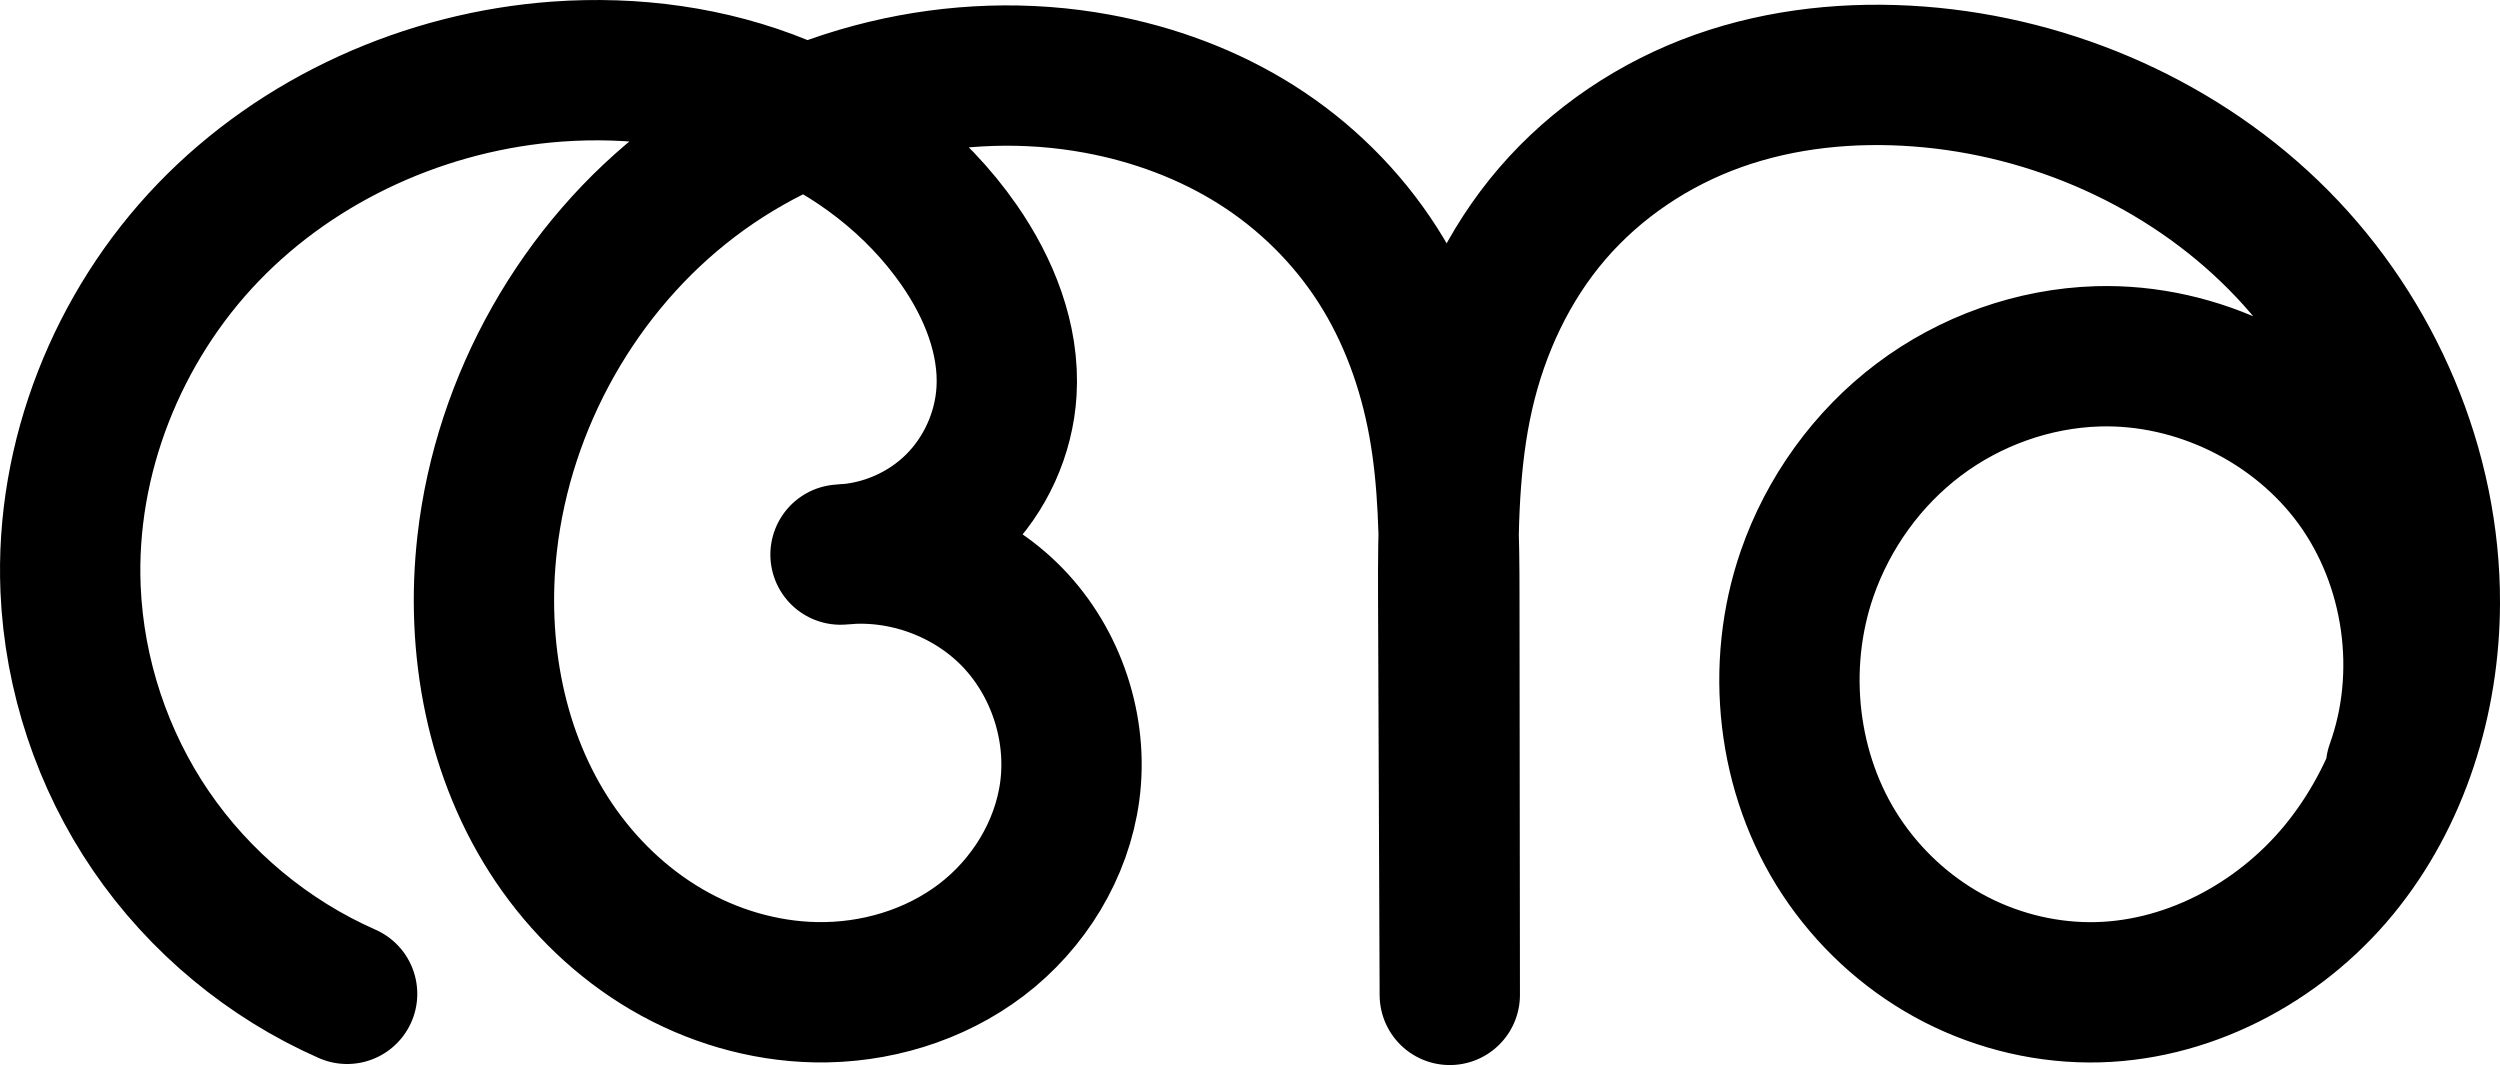
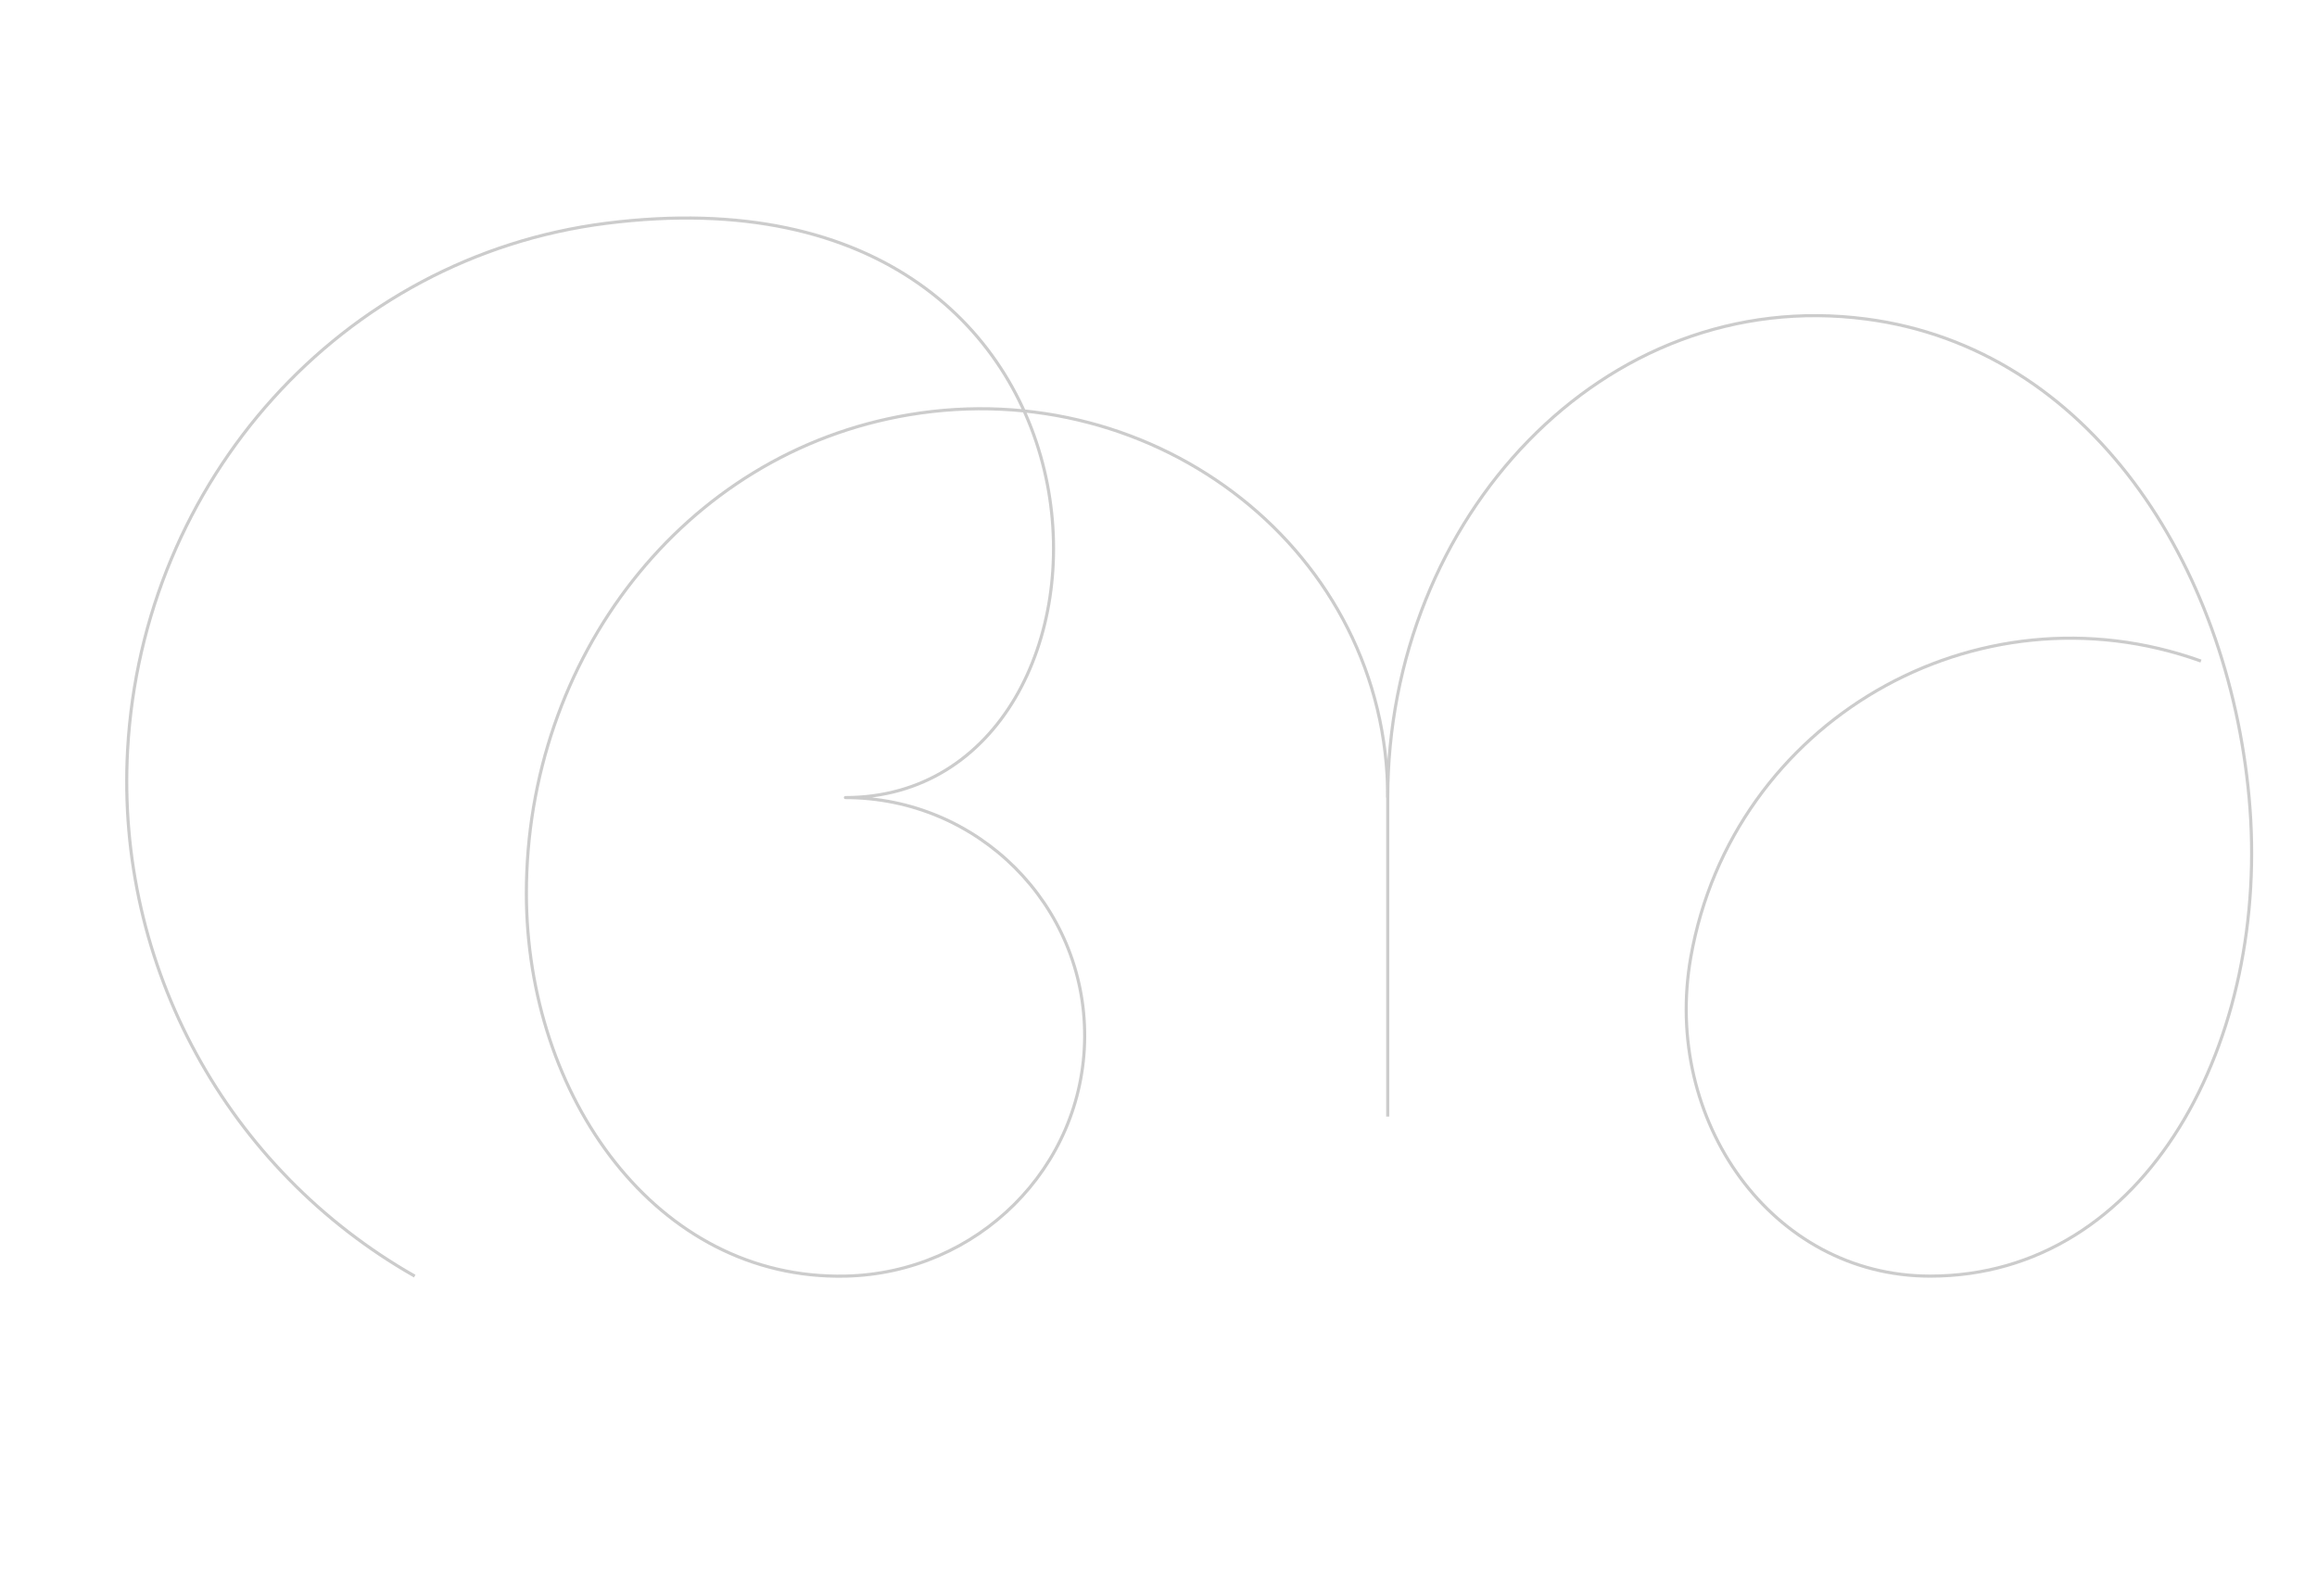
- <svg xmlns="http://www.w3.org/2000/svg" width="623.56" height="265.429" id="svg2992" version="1.1">
-   <defs id="defs5498" />
-   <g id="layer1" transform="translate(-992.898,235.2059)">
-     <path style="fill:none;fill-rule:evenodd;stroke:#000000;stroke-width:35;stroke-linecap:round;stroke-linejoin:round;stroke-miterlimit:4;stroke-dasharray:none;stroke-opacity:1" d="m 1079.477,12.682 c -19.655,-8.652 -36.81,-22.9 -48.923,-40.633 -12.113,-17.733 -19.145,-38.896 -20.054,-60.352 -1.383,-32.639 11.691,-65.42 34.351,-88.952 22.66,-23.532 54.454,-37.746 87.038,-40.095 18.991,-1.369 38.37,1.188 55.986,8.413 17.616,7.225 33.402,19.213 44.263,34.852 7.431,10.7 12.591,23.487 11.813,36.49 -0.633,10.587 -5.314,20.881 -12.876,28.317 -7.562,7.436 -17.933,11.944 -28.529,12.399 15.663,-1.588 31.921,4.346 42.877,15.651 10.957,11.305 16.38,27.74 14.302,43.346 -1.946,14.622 -10.278,28.136 -22.009,37.078 -11.731,8.942 -26.661,13.375 -41.409,13.084 -13.021,-0.256 -25.905,-4.097 -37.145,-10.676 -11.239,-6.58 -20.836,-15.858 -28.122,-26.652 -14.572,-21.59 -19.579,-48.813 -16.62,-74.692 4.044,-35.376 22.905,-68.892 51.276,-90.408 28.371,-21.516 65.9,-30.637 100.915,-24.171 14.032,2.591 27.665,7.615 39.721,15.247 12.056,7.632 22.455,17.887 30.157,29.899 7.702,12.012 12.637,25.688 15.184,39.728 2.547,14.04 2.713,28.389 2.728,42.658 l 0.108,99.732 -0.395,-99.428 c -0.067,-16.891 0.112,-33.935 3.86,-50.406 3.747,-16.47 11.088,-32.23 22.104,-45.034 11.016,-12.804 25.536,-22.487 41.455,-28.134 15.919,-5.647 33.096,-7.338 49.939,-6.069 33.475,2.523 66.113,16.95 89.748,40.79 23.635,23.84 37.857,57.032 37.739,90.602 -0.084,23.892 -7.521,48.063 -22.698,66.515 -15.177,18.453 -38.373,30.648 -62.264,30.523 -12.255,-0.064 -24.469,-3.296 -35.197,-9.219 -10.729,-5.923 -19.957,-14.517 -26.707,-24.746 -13.502,-20.456 -16.479,-47.318 -8.45,-70.476 5.255,-15.157 15.027,-28.744 27.838,-38.399 12.812,-9.655 28.624,-15.314 44.659,-15.793 24.837,-0.742 49.705,11.478 64.294,31.591 14.589,20.114 18.482,47.548 10.064,70.926" id="path4370-9-4-7" />
-   </g>
+ <svg xmlns="http://www.w3.org/2000/svg" version="1.1" width="1487.433" height="1024" viewBox="0 0 1487.433 1024">
+   <path d="M266.241 819.2C145.639 750.677,74.238 619.774,81.919 481.278C91.481 308.867,218.814 164.989,389.119 143.356C742.157 98.512,740.211 512,542.719 512C627.725 512,696.779 580.754,696.319 665.6C695.862 749.737,627.284 817.365,542.719 819.2C421.41 821.832,337.919 703.544,337.919 573.44C337.919 423.657,437.967 290.651,583.679 266.24C742.764 239.589,890.879 354.599,890.879 512C890.879 512.017,890.879 716.783,890.879 716.8" style="stroke:rgb(80%,80%,80%); stroke-width: 2;stroke-linejoin: round;stroke-miterlimit: 10;fill: none;" />
+   <path d="M890.879 512C890.879 332.604,1029.625 182.675,1198.079 204.8C1341.497 223.637,1430.096 362.284,1443.839 512C1458.09 667.252,1378.306 819.2,1239.039 819.2C1137.633 819.2,1066.952 719.245,1085.439 614.4C1112.094 463.226,1268.474 372.49,1412.948 424.37" style="stroke:rgb(80%,80%,80%); stroke-width: 2;stroke-linejoin: round;stroke-miterlimit: 10;fill: none;" />
</svg>
